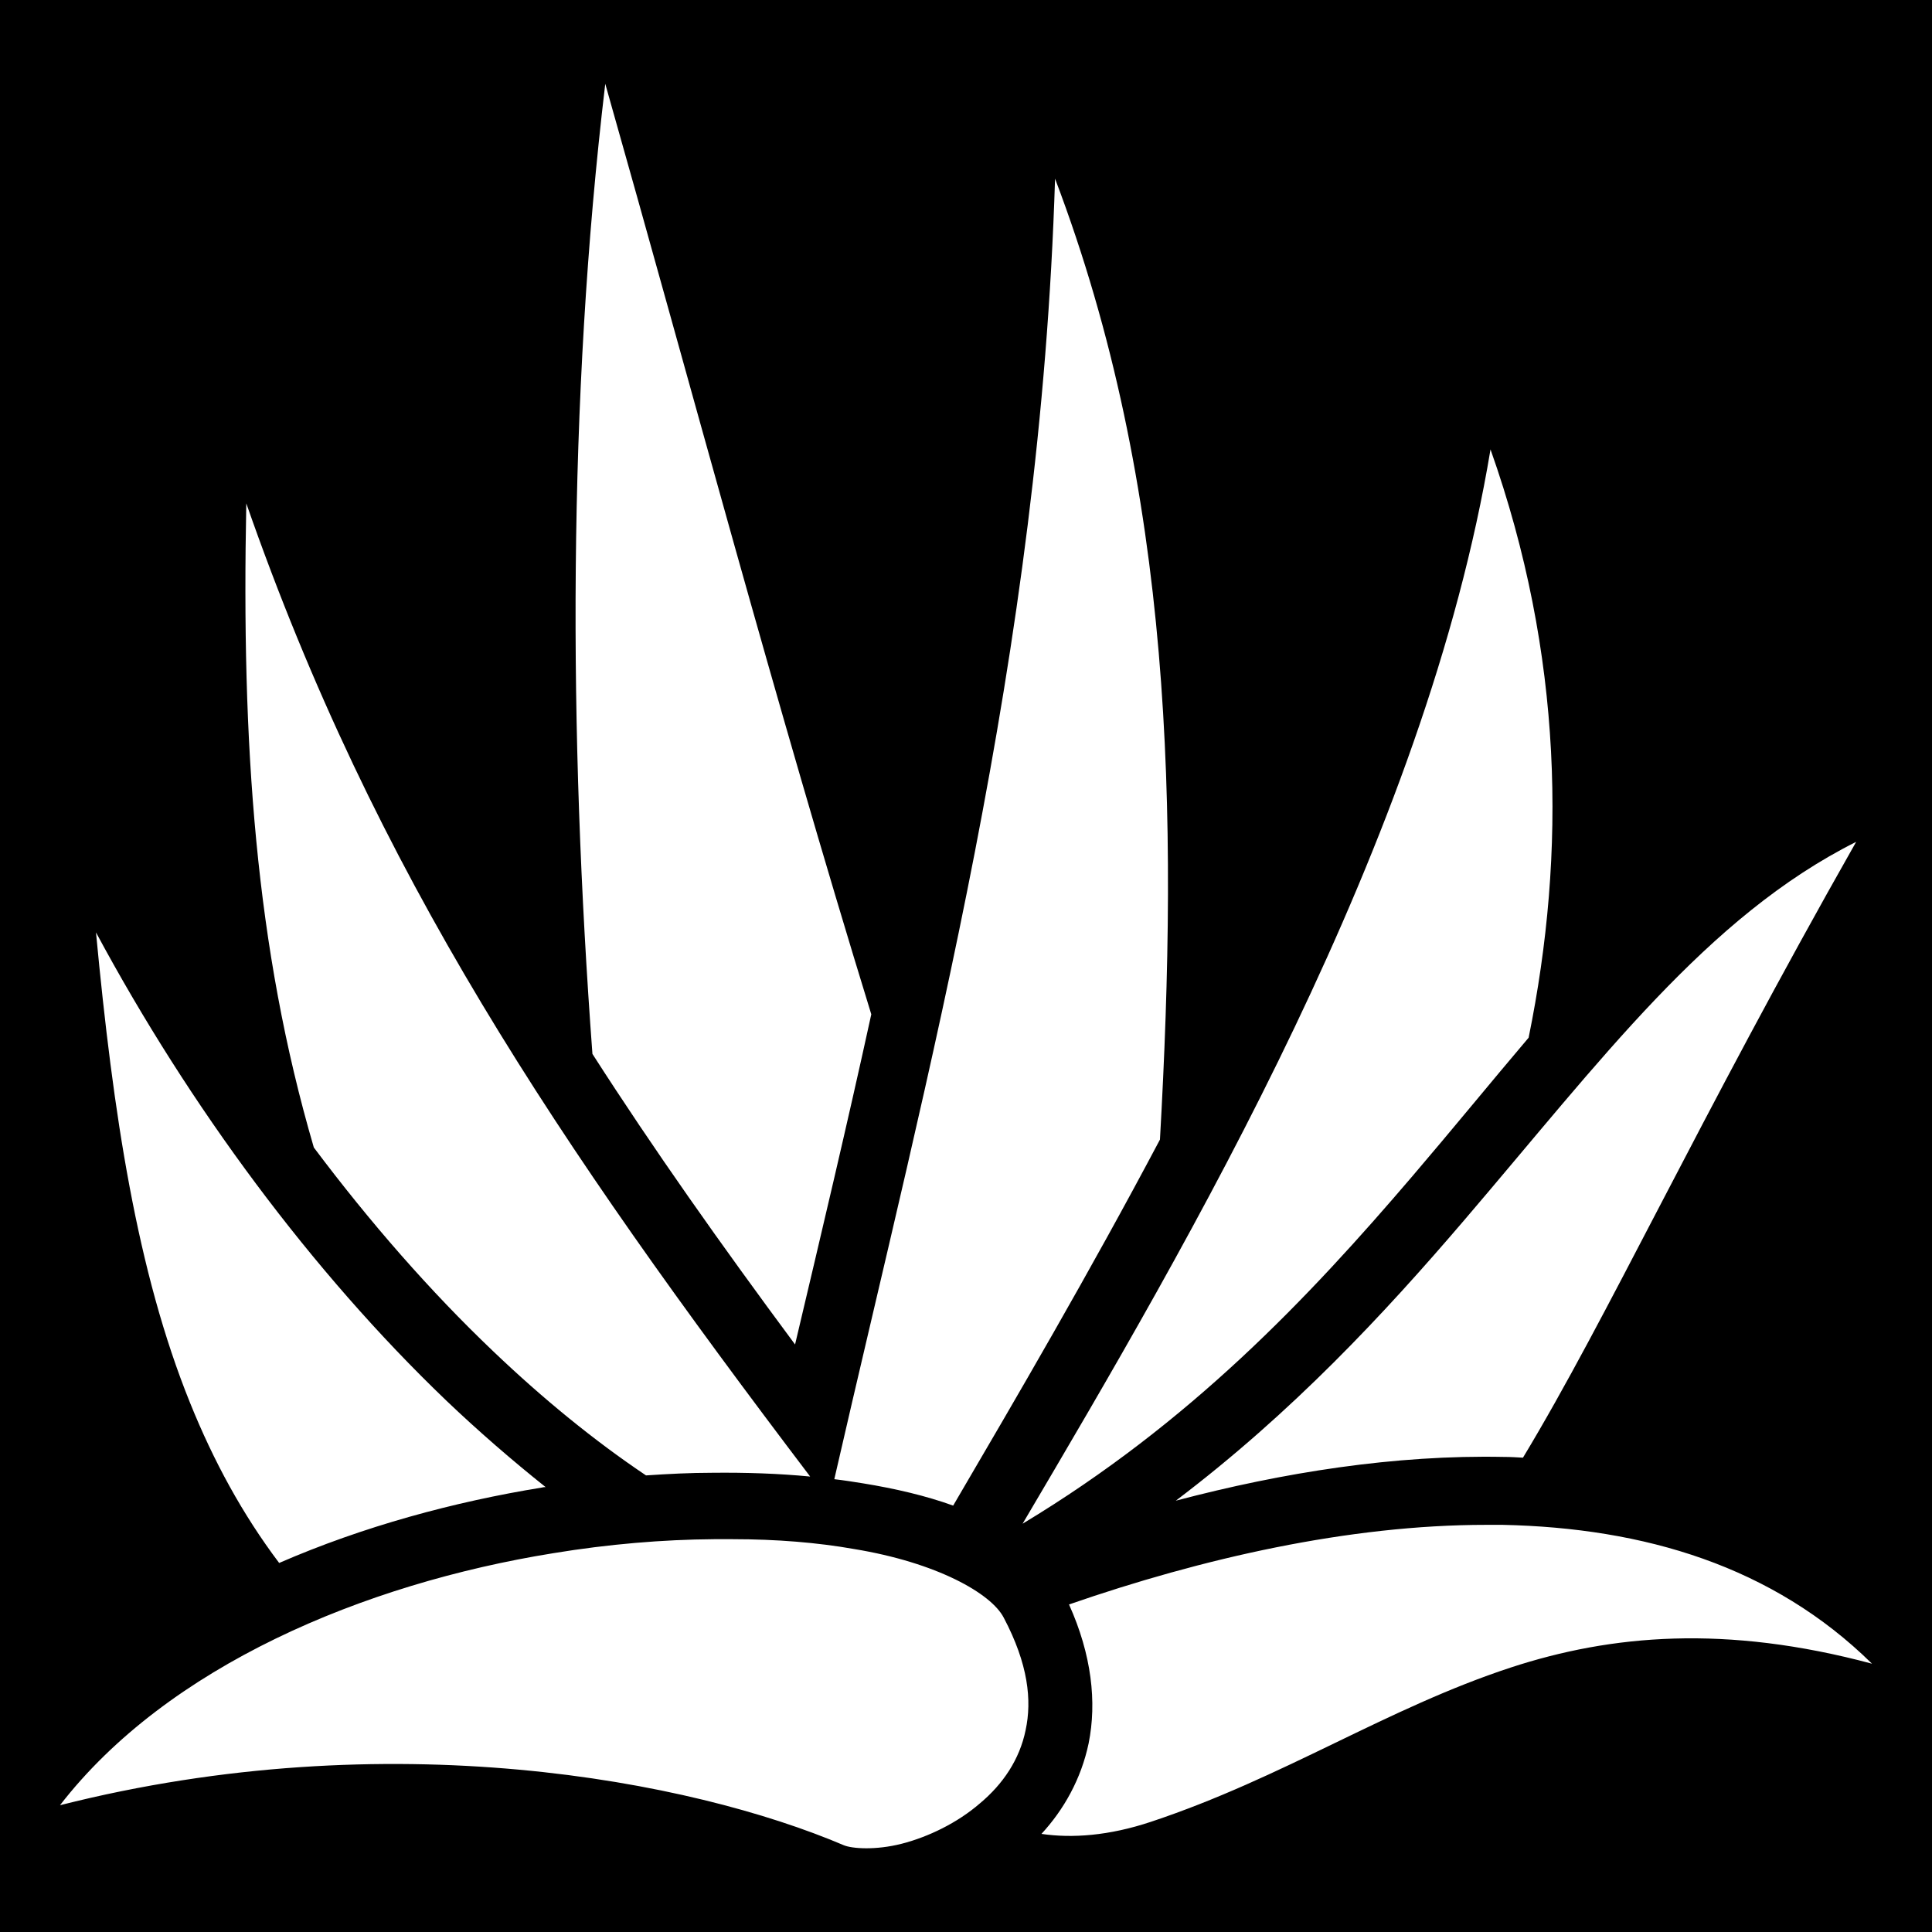
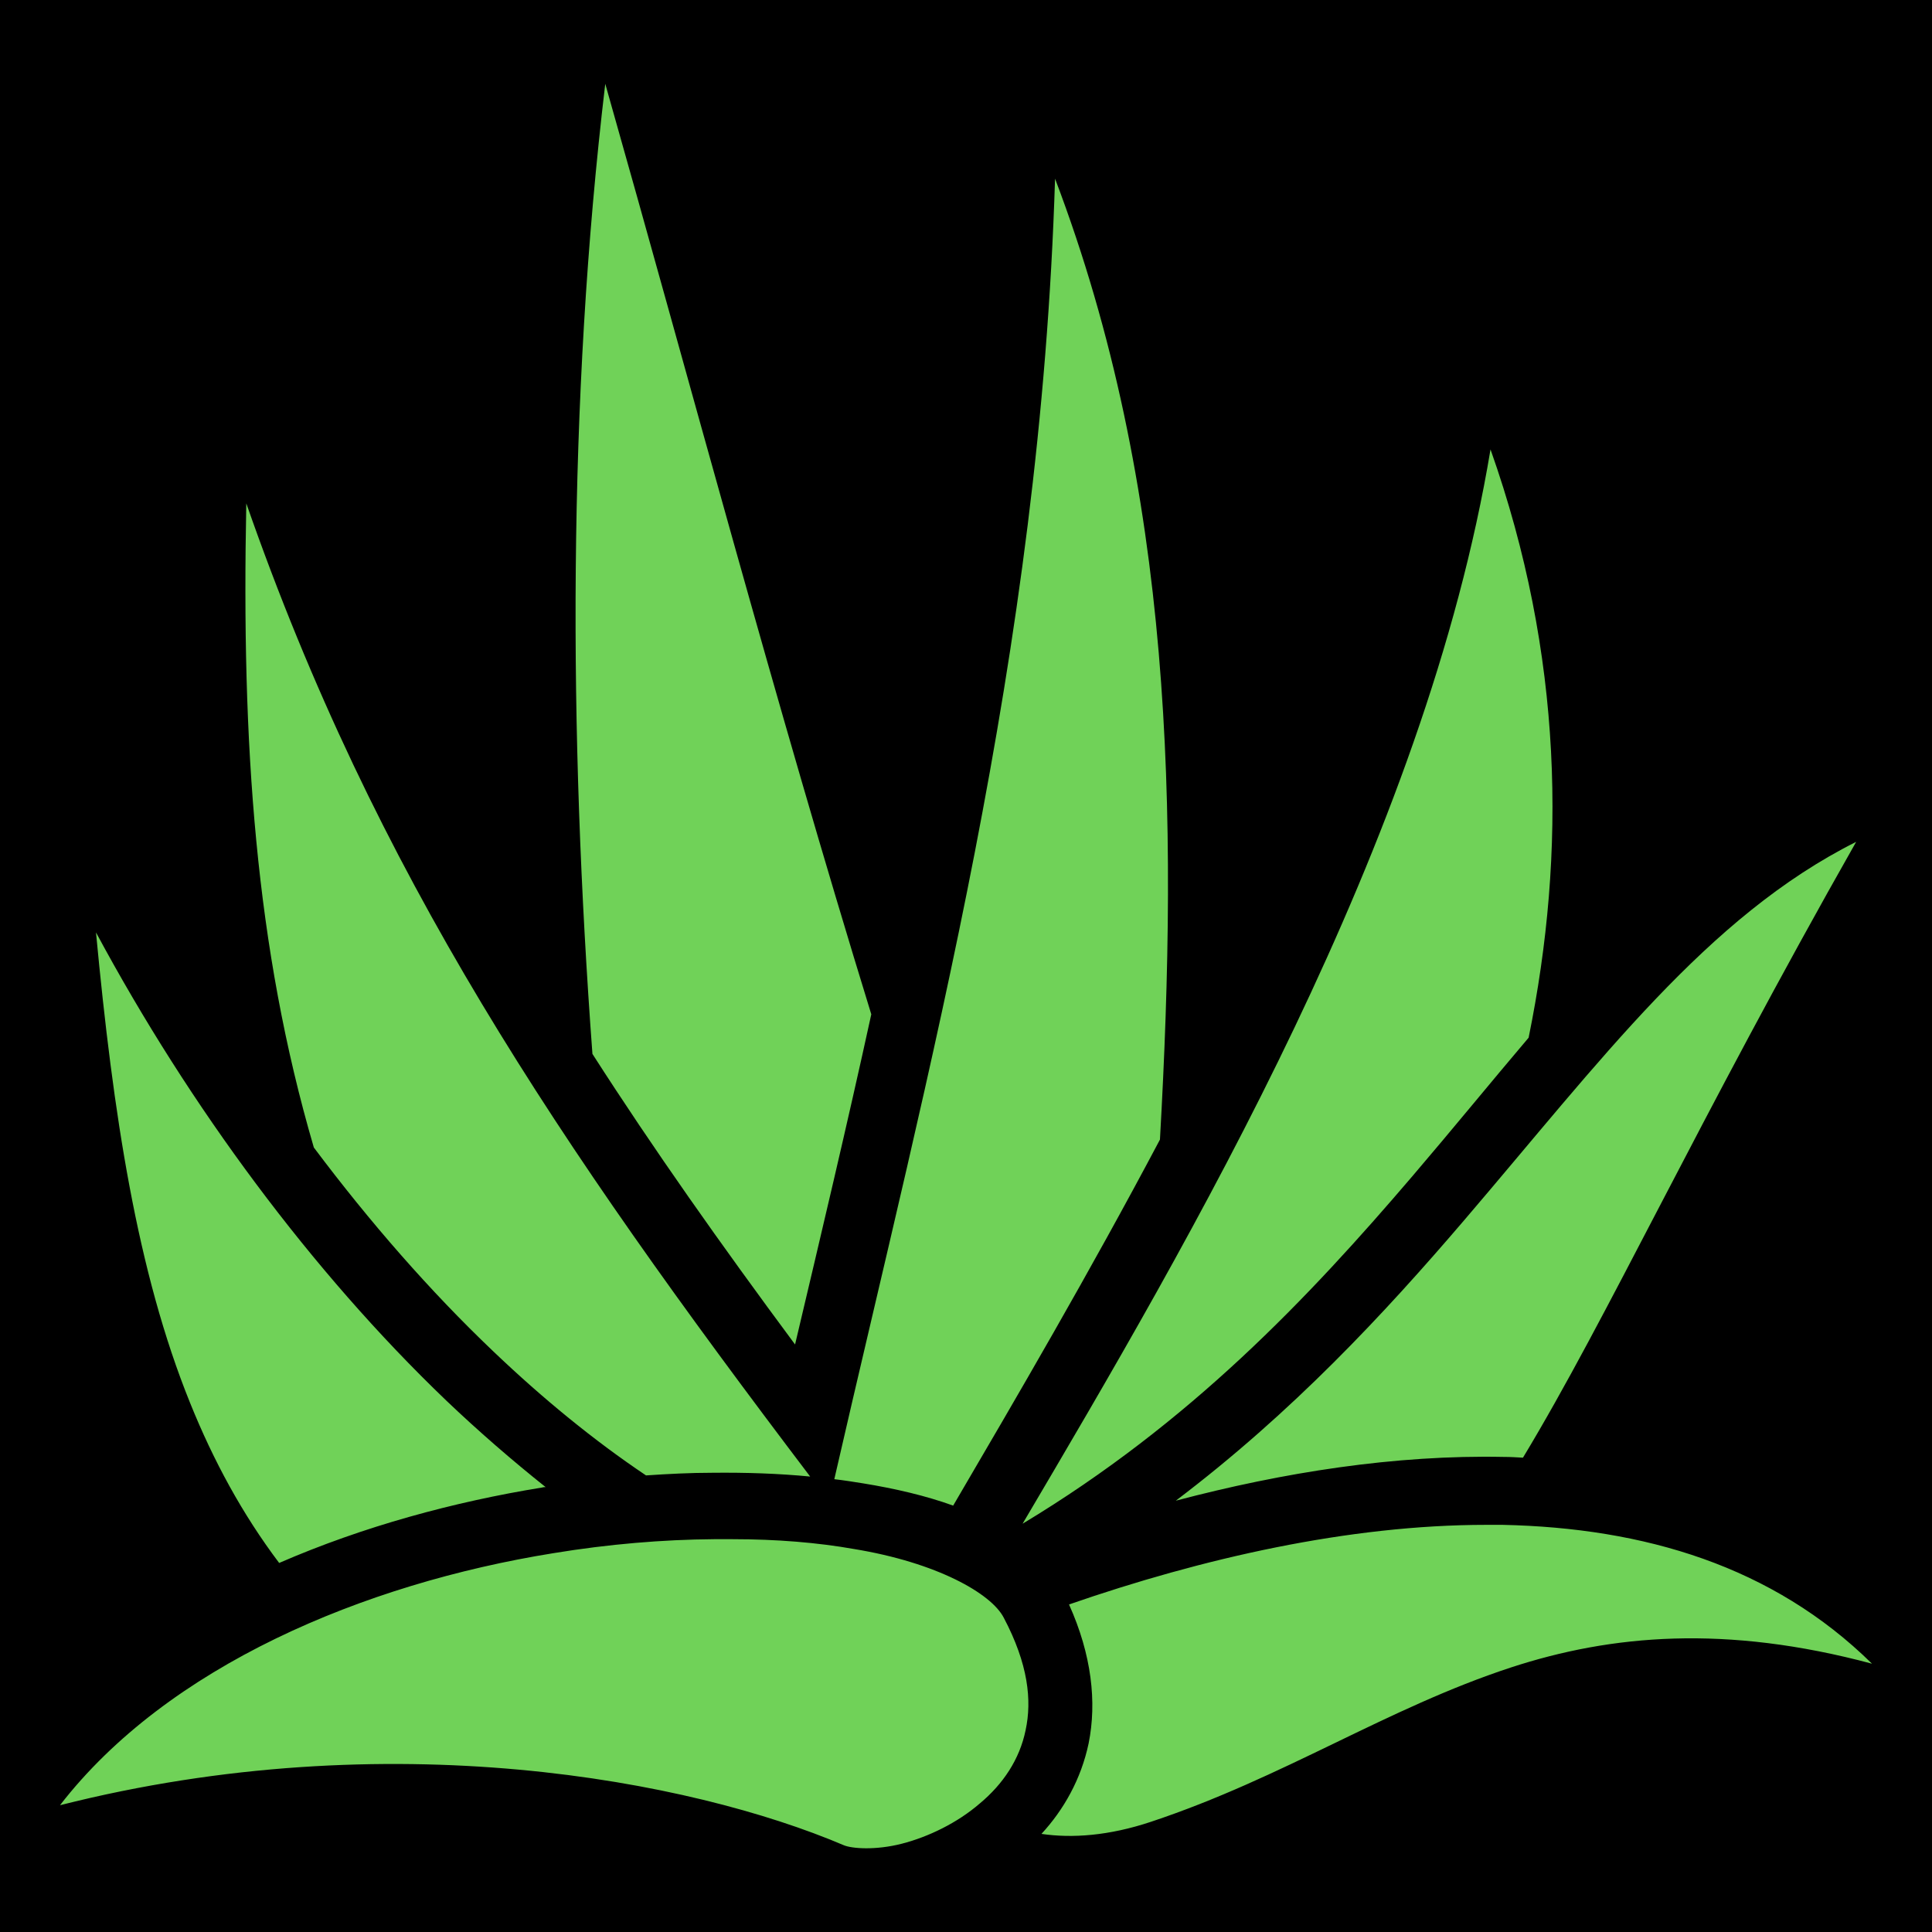
- <svg xmlns="http://www.w3.org/2000/svg" viewBox="0 0 512 512">
-   <path d="M0 0h512v512H0z" />
-   <path fill="#fff" d="M160.4 22.21c-10 84.29-9.7 172.19-3.4 257.09 16.1 25.1 33.9 50.3 53.7 77 6.9-29.2 13.8-58.2 20.2-87.5-25.5-82.8-48.1-167.7-70.5-246.59zm119.2 25.14C275.7 173.8 246.3 282 221.1 392c2.6.3 5.1.7 7.6 1.1 8.6 1.4 16.7 3.3 23.9 5.9 16.8-28.7 36-61.5 54.8-97 4.9-86.9 3.5-172.3-27.8-254.65zM395 119.1C377.8 222.7 315.1 329 271 403.8c44.5-26.8 75.7-59.8 103.3-92.1 10.6-12.4 20.7-24.8 30.8-36.7 10-49 9.2-101.4-10.1-155.9zM65.27 133.4c-1.28 63.9 2.37 117.6 17.9 170.7 14.85 19.8 30.83 38.1 47.53 54 13.2 12.6 26.8 23.7 40.5 32.9 5.9-.4 11.8-.7 17.5-.7 9-.1 17.7.2 26 1-67.1-88.5-115.2-159.8-149.43-257.9zm426.63 89.7c-39.5 19.8-67.7 58-103.9 100.3-21.3 24.9-45.5 50.9-76.4 74.3 28.4-7.5 58.1-12.2 87-11.6 1.7 0 3.3.1 5 .2 22.3-36.9 46.2-89 88.3-163.2zm-466.46 24c4.55 48.2 10.86 89.9 24.94 124.7 6.22 15.4 13.88 29.5 23.6 42.4 22.32-9.7 46.32-16.2 69.72-20 .3-.1.6-.1.9-.1-8.9-7.1-17.8-14.8-26.4-23-35.57-34.1-67.93-77.8-92.76-124zm368.46 157c-36.5 0-75.4 8.9-110.6 21.1 6 13.3 7.4 25.9 5.2 36.8-2 9.5-6.6 17.6-12.5 24 8.1 1.2 17.9.5 29-3.2 35.2-11.7 62.5-30.1 95.4-40.9 26.6-8.7 56.9-11.4 95.7-1-26.3-25.9-60.4-36-97.9-36.8zm-199.7 3.8h-5c-13.5.1-27.9 1.3-42.5 3.7-50.37 8.1-102.33 30-130.8 66.8 87.3-22.1 167.3-6.6 207.7 10.6 2.1.9 8.4 1.4 15.4-.4 7-1.8 14.7-5.5 20.7-10.7 6.1-5.1 10.5-11.6 12.1-19.4 1.7-7.9.7-17.5-5.8-29.8-3.3-6.4-17.7-14.6-39.7-18.2-9.6-1.7-20.5-2.6-32.1-2.6z" />
+ <svg xmlns="http://www.w3.org/2000/svg" width="100%" height="100%" viewBox="0 0 512 512" version="1.1" xml:space="preserve" style="fill-rule:evenodd;clip-rule:evenodd;stroke-linejoin:round;stroke-miterlimit:2;">
+   <rect x="0" y="0" width="512" height="512" style="fill-rule:nonzero;" />
+   <path d="M160.4,22.21C150.4,106.5 150.7,194.4 157,279.3C173.1,304.4 190.9,329.6 210.7,356.3C217.6,327.1 224.5,298.1 230.9,268.8C205.4,186 182.8,101.1 160.4,22.21ZM279.6,47.35C275.7,173.8 246.3,282 221.1,392C223.7,392.3 226.2,392.7 228.7,393.1C237.3,394.5 245.4,396.4 252.6,399C269.4,370.3 288.6,337.5 307.4,302C312.3,215.1 310.9,129.7 279.6,47.35ZM395,119.1C377.8,222.7 315.1,329 271,403.8C315.5,377 346.7,344 374.3,311.7C384.9,299.3 395,286.9 405.1,275C415.1,226 414.3,173.6 395,119.1ZM65.27,133.4C63.99,197.3 67.64,251 83.17,304.1C98.02,323.9 114,342.2 130.7,358.1C143.9,370.7 157.5,381.8 171.2,391C177.1,390.6 183,390.3 188.7,390.3C197.7,390.2 206.4,390.5 214.7,391.3C147.6,302.8 99.5,231.5 65.27,133.4ZM491.9,223.1C452.4,242.9 424.2,281.1 388,323.4C366.7,348.3 342.5,374.3 311.6,397.7C340,390.2 369.7,385.5 398.6,386.1C400.3,386.1 401.9,386.2 403.6,386.3C425.9,349.4 449.8,297.3 491.9,223.1ZM25.44,247.1C29.99,295.3 36.3,337 50.38,371.8C56.6,387.2 64.26,401.3 73.98,414.2C96.3,404.5 120.3,398 143.7,394.2C144,394.1 144.3,394.1 144.6,394.1C135.7,387 126.8,379.3 118.2,371.1C82.63,337 50.27,293.3 25.44,247.1ZM393.9,404.1C357.4,404.1 318.5,413 283.3,425.2C289.3,438.5 290.7,451.1 288.5,462C286.5,471.5 281.9,479.6 276,486C284.1,487.2 293.9,486.5 305,482.8C340.2,471.1 367.5,452.7 400.4,441.9C427,433.2 457.3,430.5 496.1,440.9C469.8,415 435.7,404.9 398.2,404.1L393.9,404.1ZM194.2,407.9L189.2,407.9C175.7,408 161.3,409.2 146.7,411.6C96.33,419.7 44.37,441.6 15.9,478.4C103.2,456.3 183.2,471.8 223.6,489C225.7,489.9 232,490.4 239,488.6C246,486.8 253.7,483.1 259.7,477.9C265.8,472.8 270.2,466.3 271.8,458.5C273.5,450.6 272.5,441 266,428.7C262.7,422.3 248.3,414.1 226.3,410.5C216.7,408.8 205.8,407.9 194.2,407.9Z" style="fill:rgb(112,210,88);fill-rule:nonzero;" />
</svg>
